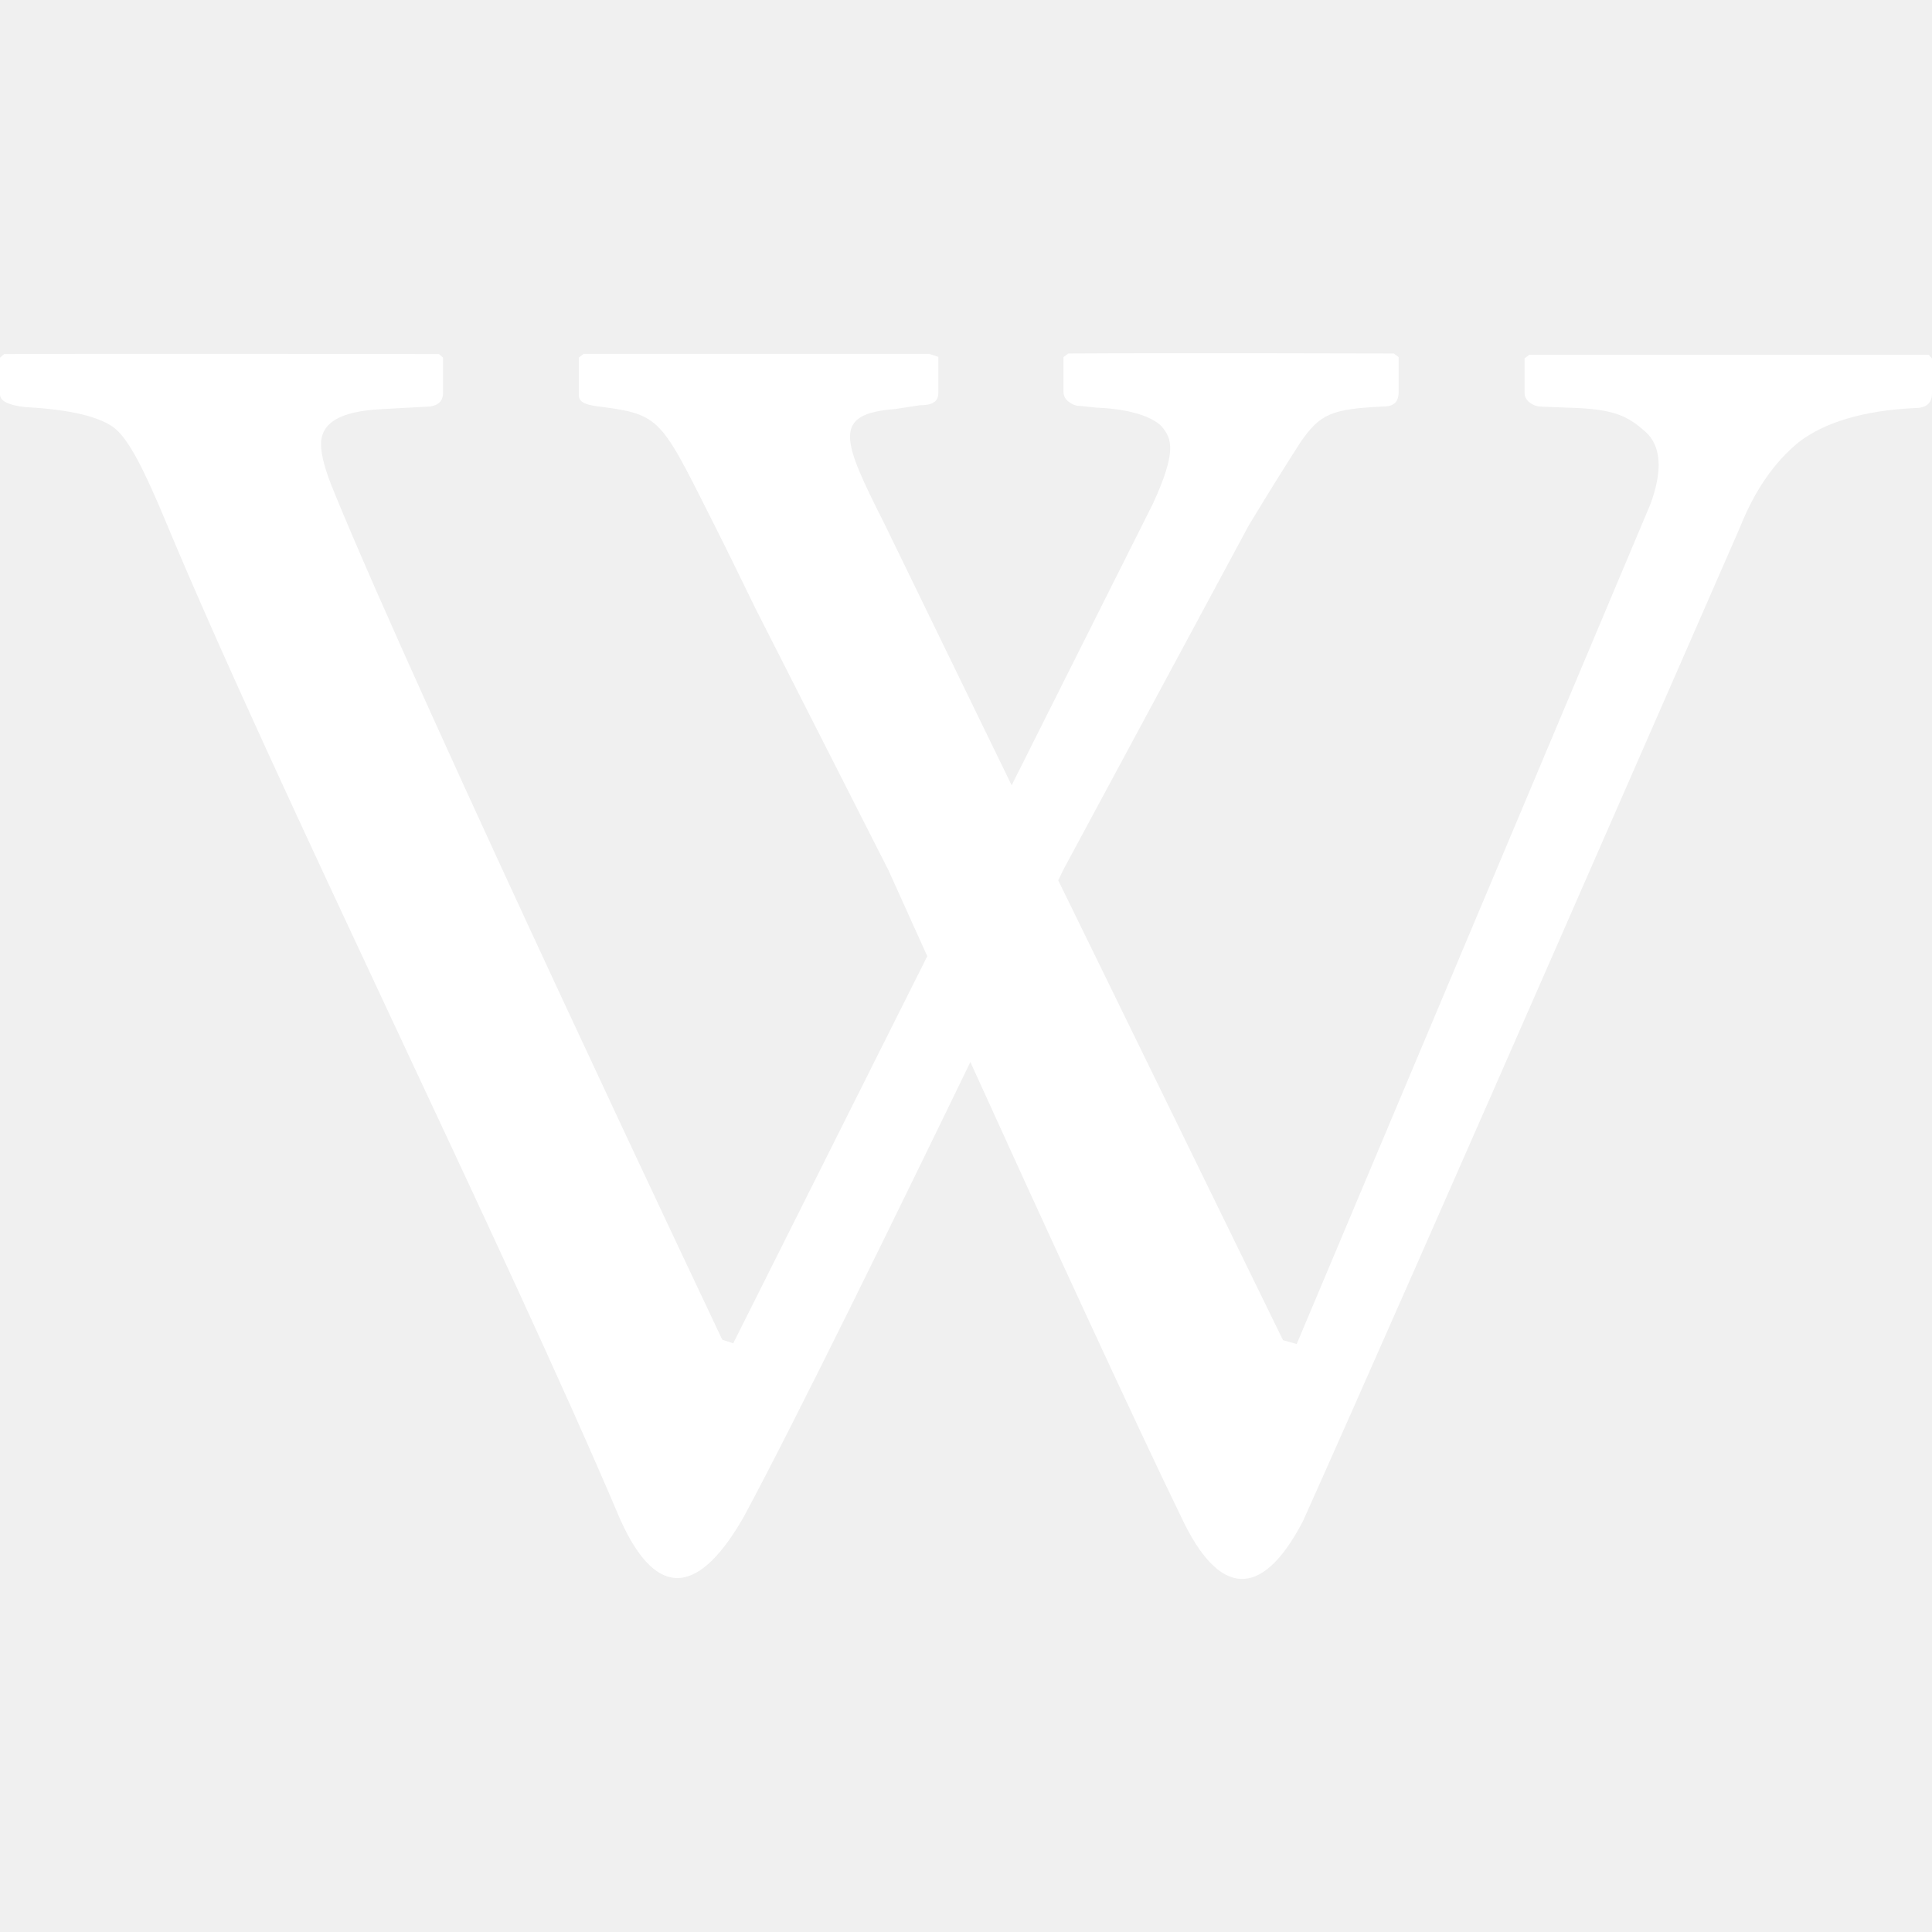
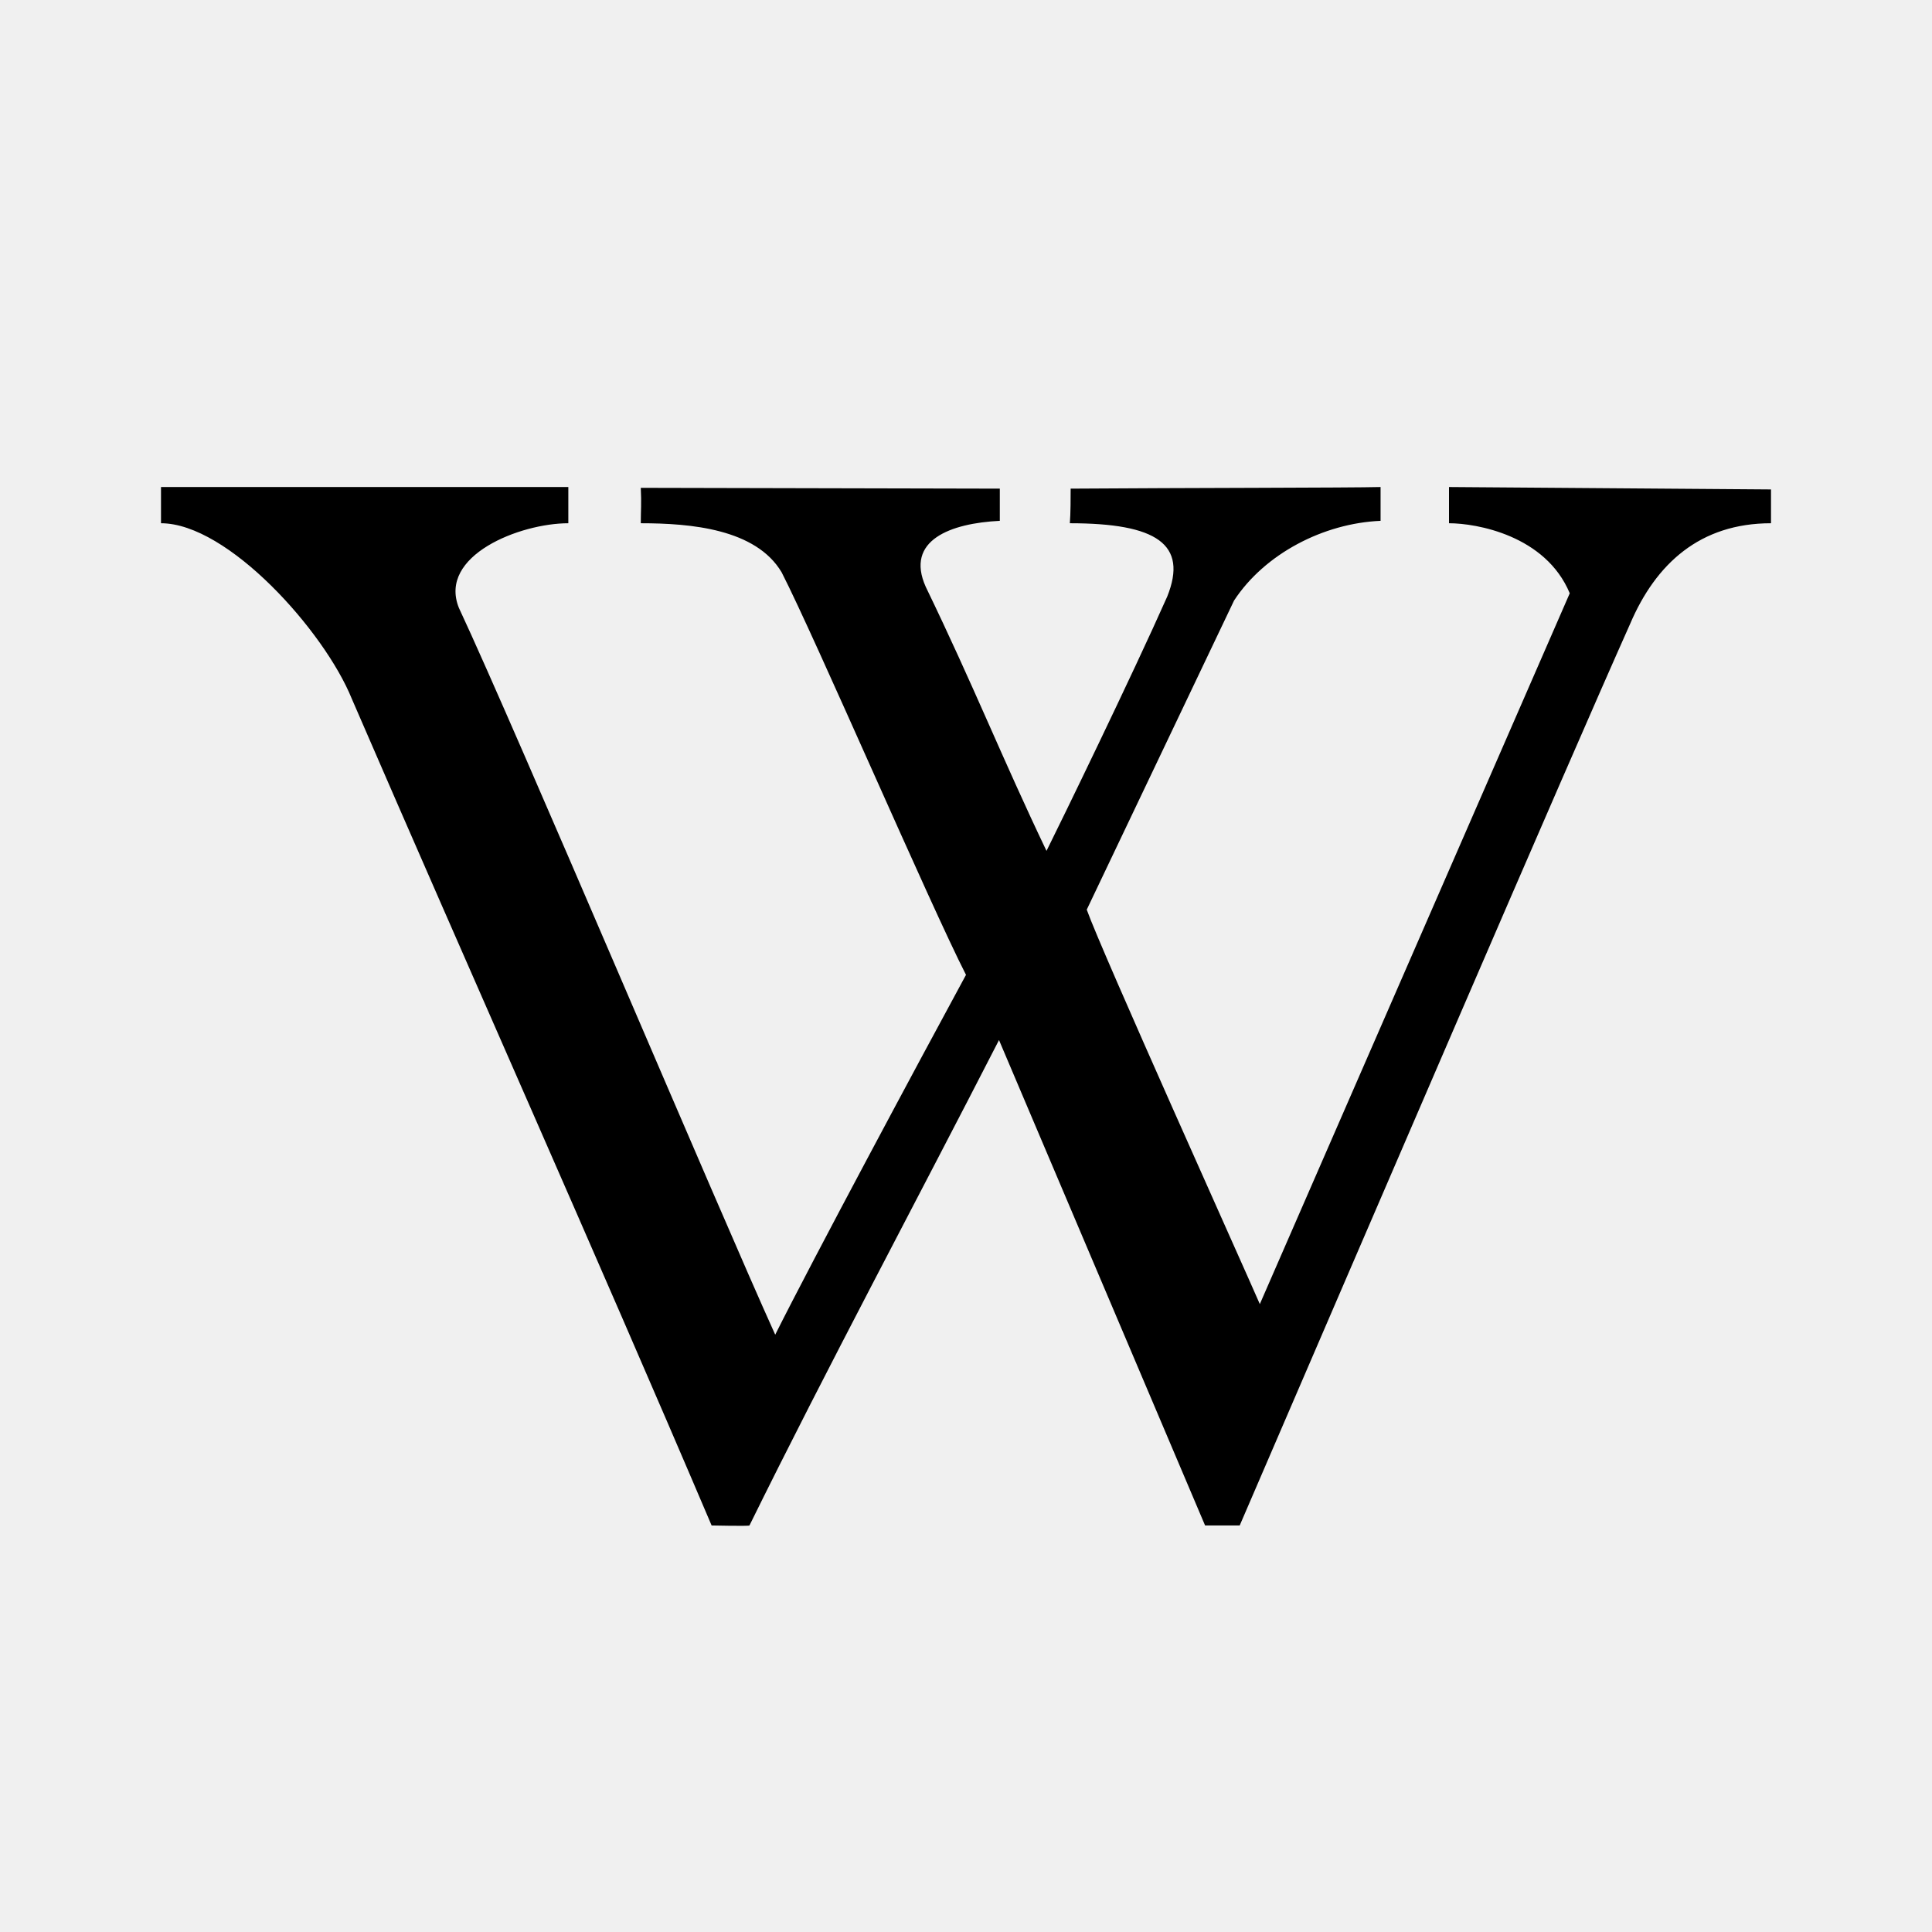
- <svg xmlns="http://www.w3.org/2000/svg" fill="#ffffff" role="img" viewBox="0 0 24 24">
-   <path d="M12.09 13.119c-.936 1.932-2.217 4.548-2.853 5.728-.616 1.074-1.127.931-1.532.029-1.406-3.321-4.293-9.144-5.651-12.409-.251-.601-.441-.987-.619-1.139-.181-.15-.554-.24-1.122-.271C.103 5.033 0 4.982 0 4.898v-.455l.052-.045c.924-.005 5.401 0 5.401 0l.051.045v.434c0 .119-.075.176-.225.176l-.564.031c-.485.029-.727.164-.727.436 0 .135.053.33.166.601 1.082 2.646 4.818 10.521 4.818 10.521l.136.046 2.411-4.81-.482-1.067-1.658-3.264s-.318-.654-.428-.872c-.728-1.443-.712-1.518-1.447-1.617-.207-.023-.313-.05-.313-.149v-.468l.06-.045h4.292l.113.037v.451c0 .105-.076.15-.227.15l-.308.047c-.792.061-.661.381-.136 1.422l1.582 3.252 1.758-3.504c.293-.64.233-.801.111-.947-.07-.084-.305-.22-.812-.24l-.201-.021c-.052 0-.098-.015-.145-.051-.045-.031-.067-.076-.067-.129v-.427l.061-.045c1.247-.008 4.043 0 4.043 0l.059.045v.436c0 .121-.059.178-.193.178-.646.03-.782.095-1.023.439-.12.186-.375.589-.646 1.039l-2.301 4.273-.065.135 2.792 5.712.17.048 4.396-10.438c.154-.422.129-.722-.064-.895-.197-.172-.346-.273-.857-.295l-.42-.016c-.061 0-.105-.014-.152-.045-.043-.029-.072-.075-.072-.119v-.436l.059-.045h4.961l.041.045v.437c0 .119-.074.18-.209.18-.648.03-1.127.18-1.443.421-.314.255-.557.616-.736 1.067 0 0-4.043 9.258-5.426 12.339-.525 1.007-1.053.917-1.503-.031-.571-1.171-1.773-3.786-2.646-5.71l.053-.036z" />
+ <svg xmlns="http://www.w3.org/2000/svg" width="1em" height="1em" viewBox="0 0 24 24">
+   <path fill="currentColor" d="m14.97 18.95l-2.56-6.03c-1.02 1.99-2.14 4.08-3.1 6.03c-.01.01-.47 0-.47 0C7.37 15.5 5.85 12.1 4.37 8.68C4.03 7.84 2.83 6.5 2 6.5v-.45h5.06v.45c-.6 0-1.62.4-1.36 1.05c.72 1.54 3.24 7.51 3.93 9.03c.47-.94 1.8-3.42 2.37-4.47c-.45-.88-1.87-4.18-2.29-5c-.32-.54-1.13-.61-1.75-.61c0-.15.01-.25 0-.44l4.46.01v.4c-.61.03-1.18.24-.92.82c.6 1.24.95 2.13 1.5 3.28c.17-.34 1.07-2.19 1.5-3.16c.26-.65-.13-.91-1.21-.91c.01-.12.01-.33.01-.43c1.39-.01 3.48-.01 3.85-.02v.42c-.71.03-1.44.41-1.82.99L13.5 11.3c.18.51 1.96 4.46 2.15 4.9l3.85-8.83c-.3-.72-1.16-.87-1.5-.87v-.45l4 .03v.42c-.88 0-1.43.5-1.75 1.25c-.8 1.79-3.25 7.49-4.85 11.2z" />
</svg>
